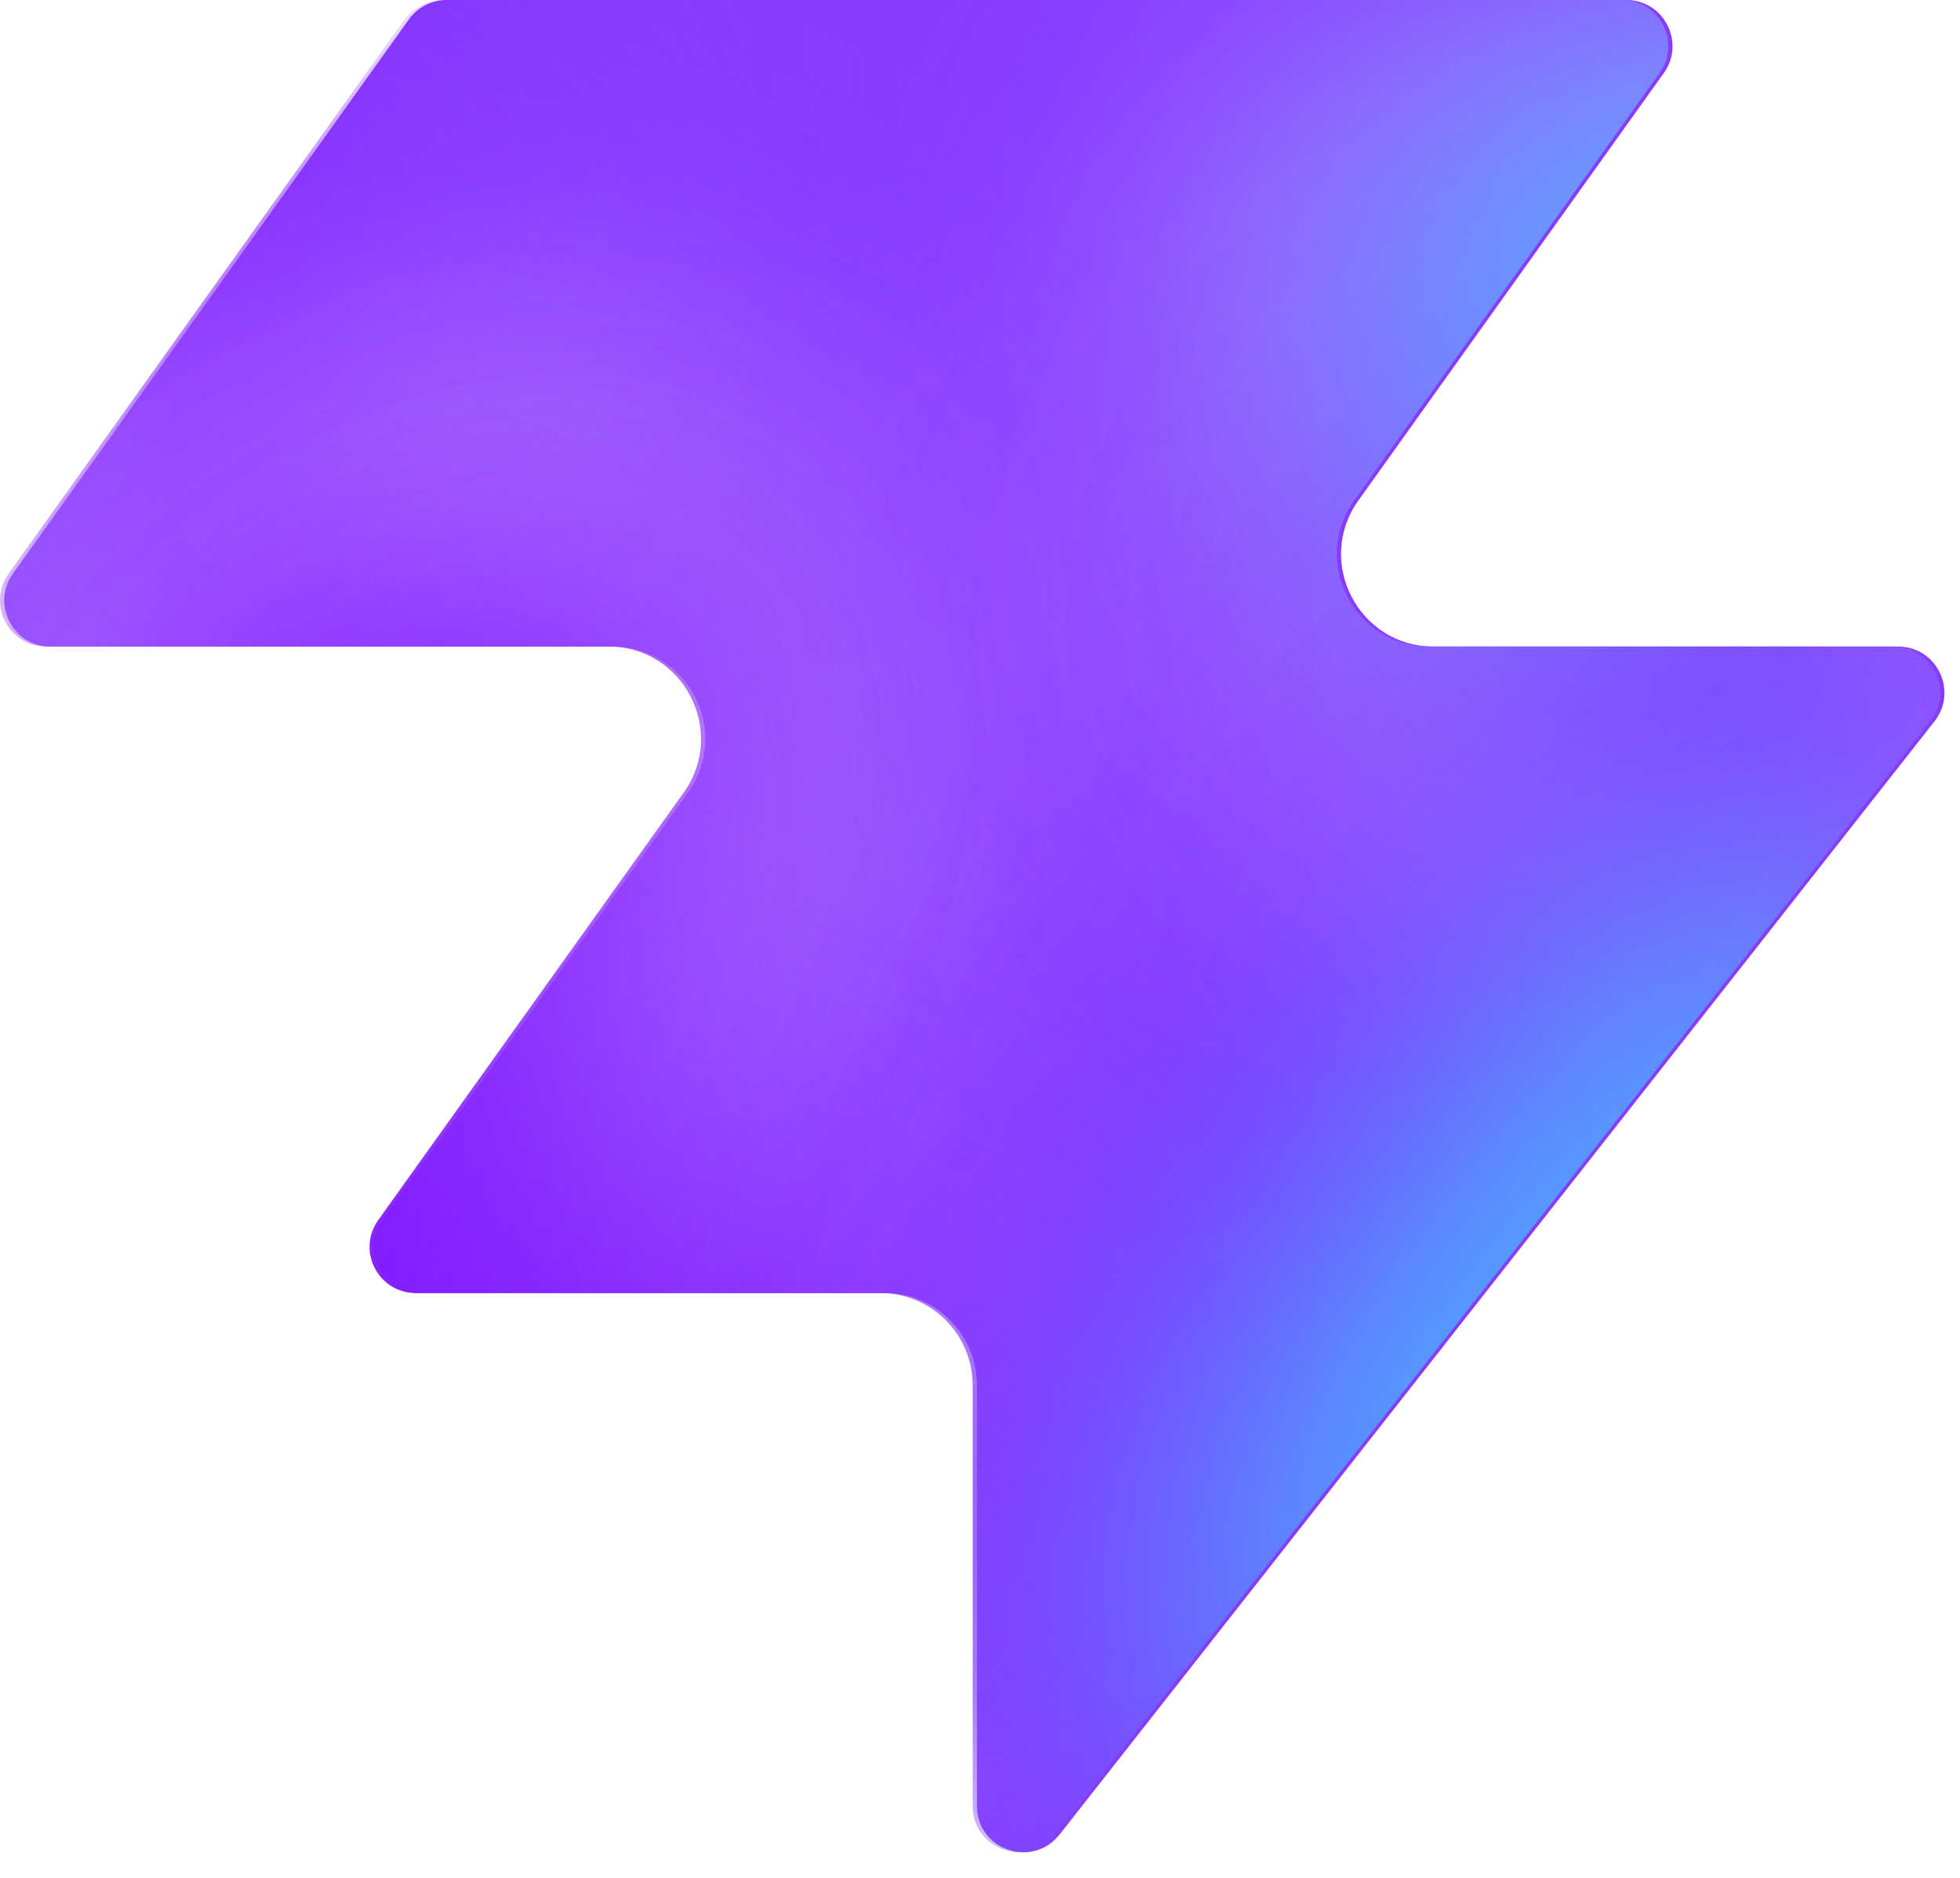
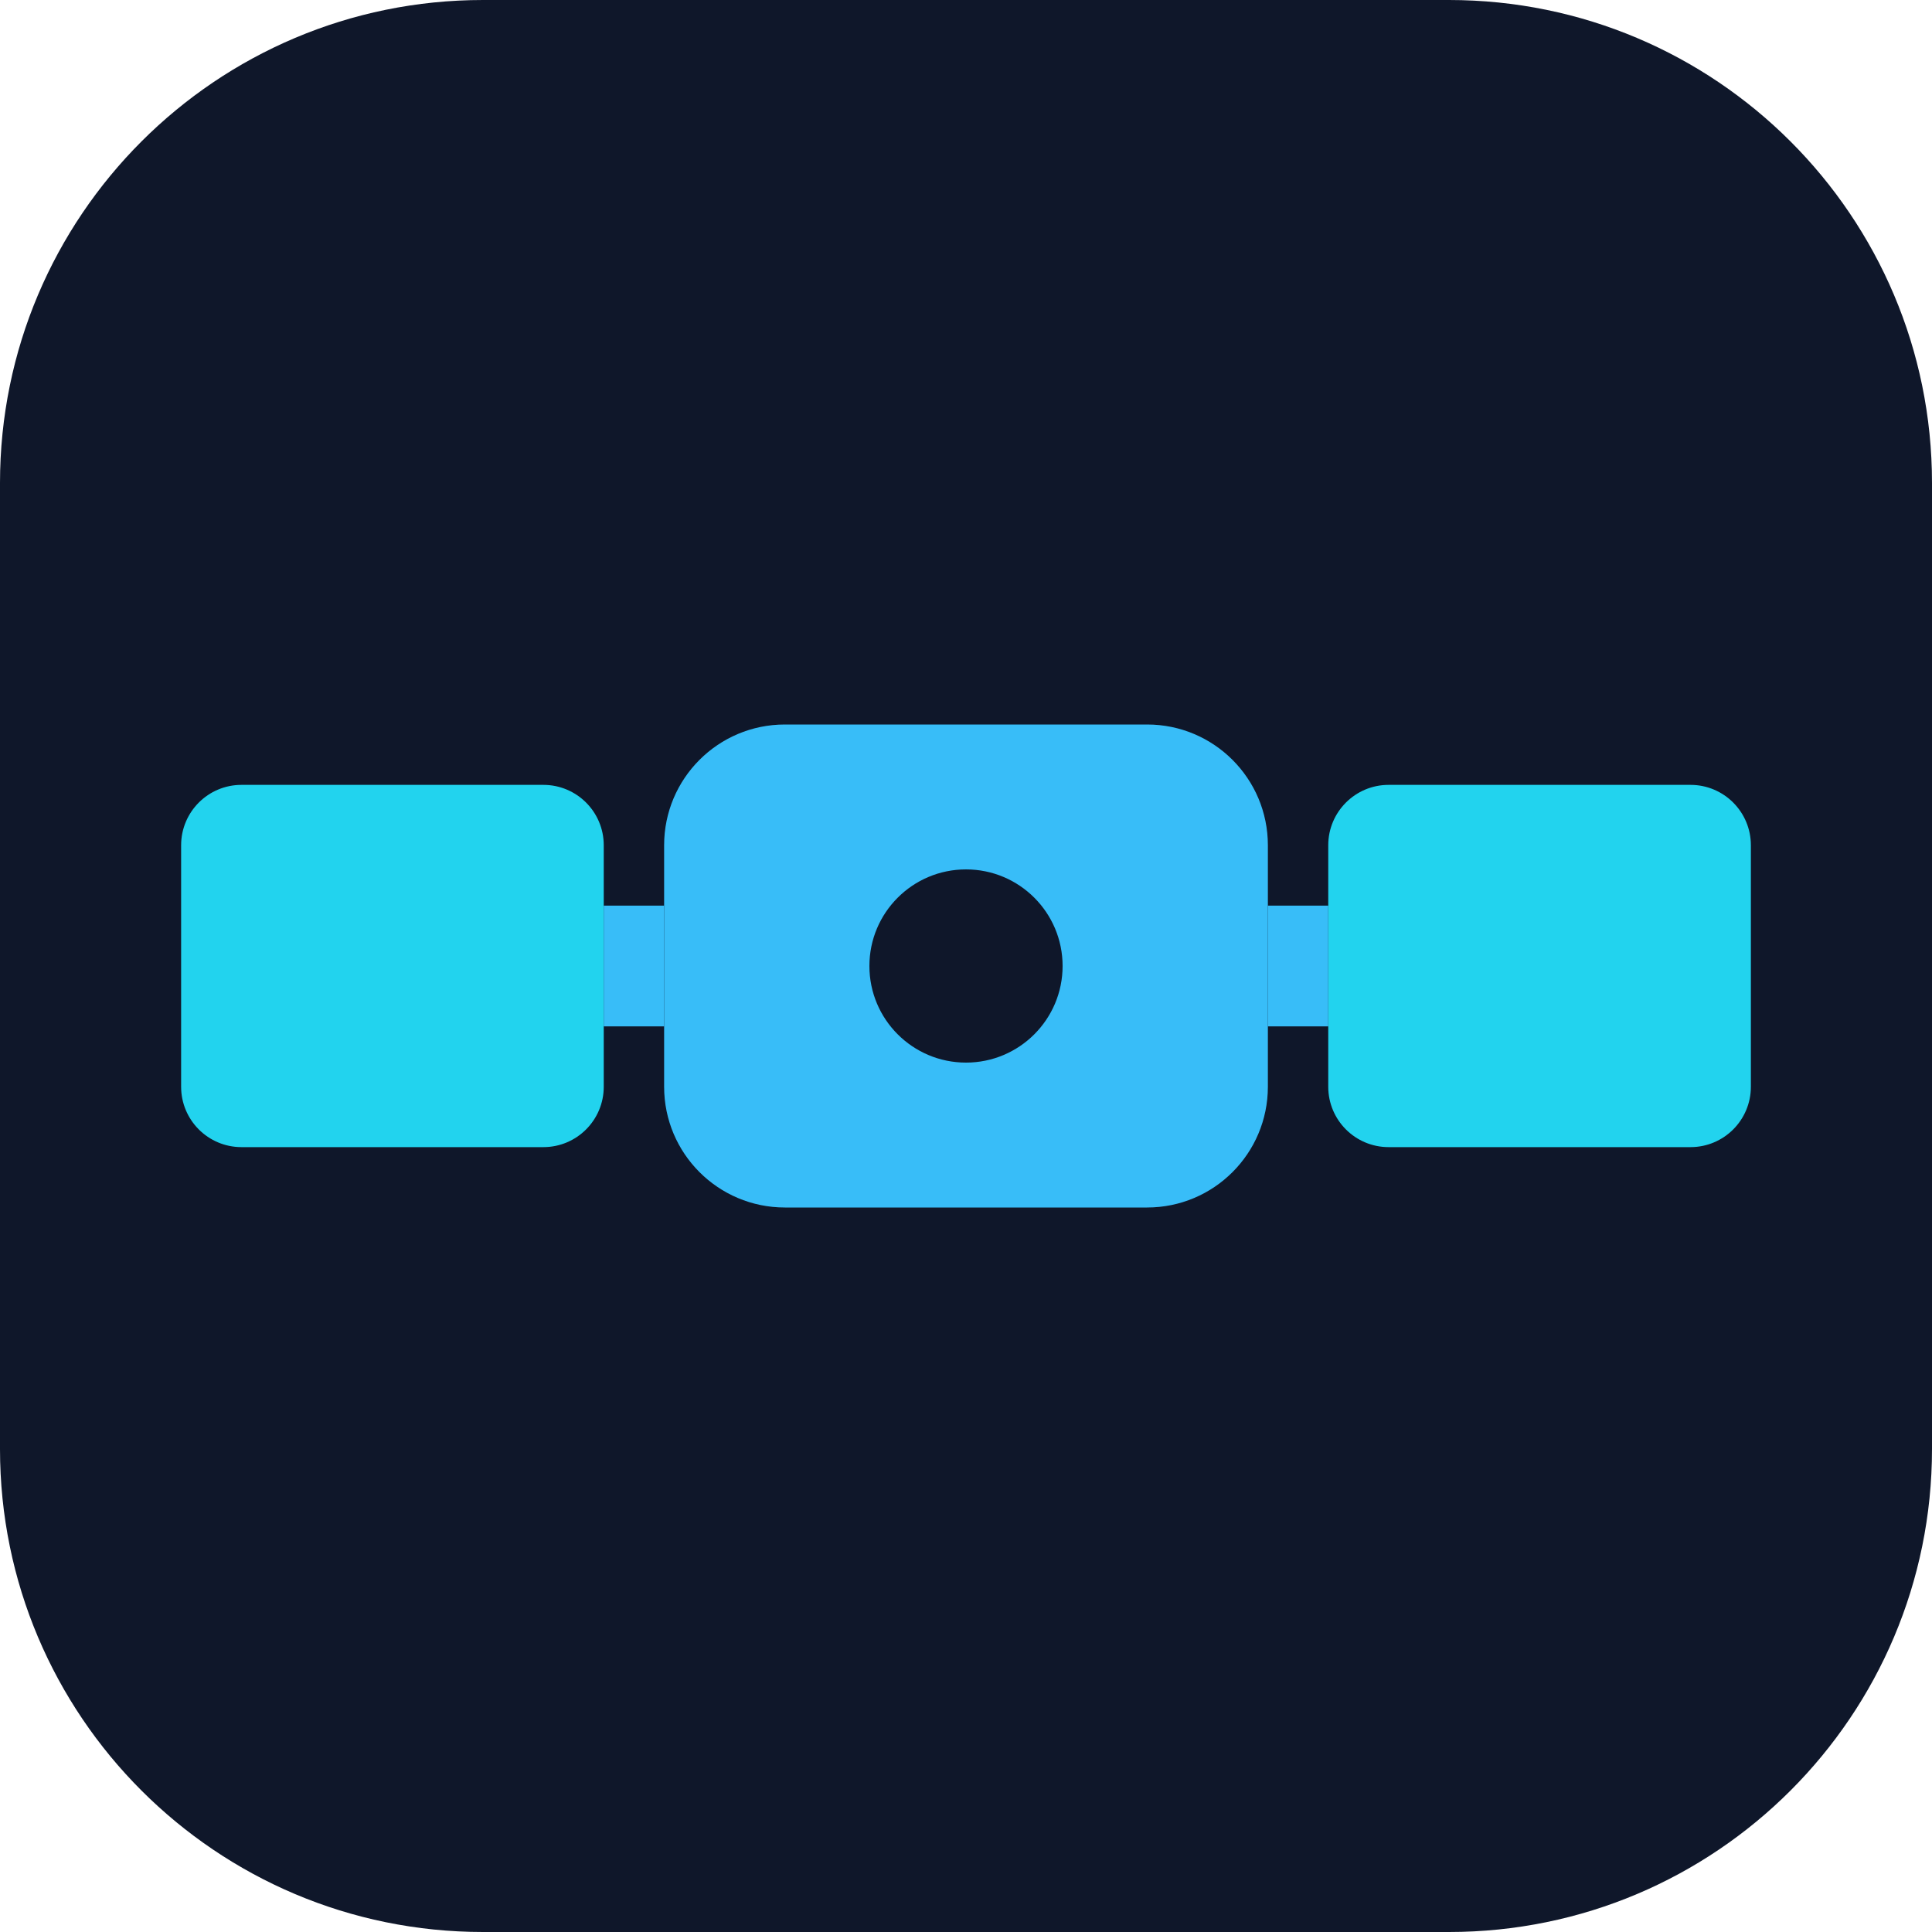
- <svg xmlns="http://www.w3.org/2000/svg" width="48" height="46" fill="none" viewBox="0 0 48 46">
-   <path fill="#863bff" d="M25.946 44.938c-.664.845-2.021.375-2.021-.698V33.937a2.26 2.26 0 0 0-2.262-2.262H10.287c-.92 0-1.456-1.04-.92-1.788l7.48-10.471c1.07-1.497 0-3.578-1.842-3.578H1.237c-.92 0-1.456-1.04-.92-1.788L10.013.474c.214-.297.556-.474.92-.474h28.894c.92 0 1.456 1.04.92 1.788l-7.48 10.471c-1.07 1.498 0 3.579 1.842 3.579h11.377c.943 0 1.473 1.088.89 1.83L25.947 44.94z" style="fill:#863bff;fill:color(display-p3 .525 .23 1);fill-opacity:1" />
-   <mask id="a" width="48" height="46" x="0" y="0" maskUnits="userSpaceOnUse" style="mask-type:alpha">
-     <path fill="#000" d="M25.842 44.938c-.664.844-2.021.375-2.021-.698V33.937a2.26 2.26 0 0 0-2.262-2.262H10.183c-.92 0-1.456-1.04-.92-1.788l7.48-10.471c1.07-1.498 0-3.579-1.842-3.579H1.133c-.92 0-1.456-1.04-.92-1.787L9.91.473c.214-.297.556-.474.92-.474h28.894c.92 0 1.456 1.04.92 1.788l-7.48 10.471c-1.07 1.498 0 3.578 1.842 3.578h11.377c.943 0 1.473 1.088.89 1.832L25.843 44.94z" style="fill:#000;fill-opacity:1" />
-   </mask>
-   <g mask="url(#a)">
-     <g filter="url(#b)">
-       <ellipse cx="5.508" cy="14.704" fill="#ede6ff" rx="5.508" ry="14.704" style="fill:#ede6ff;fill:color(display-p3 .927 .903 1);fill-opacity:1" transform="matrix(.00324 1 1 -.00324 -4.47 31.516)" />
-     </g>
-     <g filter="url(#c)">
-       <ellipse cx="10.399" cy="29.851" fill="#ede6ff" rx="10.399" ry="29.851" style="fill:#ede6ff;fill:color(display-p3 .927 .903 1);fill-opacity:1" transform="matrix(.00324 1 1 -.00324 -39.328 7.883)" />
-     </g>
-     <g filter="url(#d)">
-       <ellipse cx="5.508" cy="30.487" fill="#7e14ff" rx="5.508" ry="30.487" style="fill:#7e14ff;fill:color(display-p3 .492 .077 1);fill-opacity:1" transform="rotate(89.814 -25.913 -14.639)scale(1 -1)" />
-     </g>
-     <g filter="url(#e)">
-       <ellipse cx="5.508" cy="30.599" fill="#7e14ff" rx="5.508" ry="30.599" style="fill:#7e14ff;fill:color(display-p3 .492 .077 1);fill-opacity:1" transform="rotate(89.814 -32.644 -3.334)scale(1 -1)" />
-     </g>
-     <g filter="url(#f)">
-       <ellipse cx="5.508" cy="30.599" fill="#7e14ff" rx="5.508" ry="30.599" style="fill:#7e14ff;fill:color(display-p3 .492 .077 1);fill-opacity:1" transform="matrix(.00324 1 1 -.00324 -34.34 30.47)" />
-     </g>
-     <g filter="url(#g)">
-       <ellipse cx="14.072" cy="22.078" fill="#ede6ff" rx="14.072" ry="22.078" style="fill:#ede6ff;fill:color(display-p3 .927 .903 1);fill-opacity:1" transform="rotate(93.35 24.506 48.493)scale(-1 1)" />
-     </g>
-     <g filter="url(#h)">
-       <ellipse cx="3.47" cy="21.501" fill="#7e14ff" rx="3.47" ry="21.501" style="fill:#7e14ff;fill:color(display-p3 .492 .077 1);fill-opacity:1" transform="rotate(89.009 28.708 47.59)scale(-1 1)" />
-     </g>
-     <g filter="url(#i)">
-       <ellipse cx="3.47" cy="21.501" fill="#7e14ff" rx="3.47" ry="21.501" style="fill:#7e14ff;fill:color(display-p3 .492 .077 1);fill-opacity:1" transform="rotate(89.009 28.708 47.59)scale(-1 1)" />
-     </g>
-     <g filter="url(#j)">
-       <ellipse cx=".387" cy="8.972" fill="#7e14ff" rx="4.407" ry="29.108" style="fill:#7e14ff;fill:color(display-p3 .492 .077 1);fill-opacity:1" transform="rotate(39.51 .387 8.972)" />
-     </g>
-     <g filter="url(#k)">
-       <ellipse cx="47.523" cy="-6.092" fill="#7e14ff" rx="4.407" ry="29.108" style="fill:#7e14ff;fill:color(display-p3 .492 .077 1);fill-opacity:1" transform="rotate(37.892 47.523 -6.092)" />
-     </g>
-     <g filter="url(#l)">
-       <ellipse cx="41.412" cy="6.333" fill="#47bfff" rx="5.971" ry="9.665" style="fill:#47bfff;fill:color(display-p3 .28 .748 1);fill-opacity:1" transform="rotate(37.892 41.412 6.333)" />
-     </g>
-     <g filter="url(#m)">
-       <ellipse cx="-1.879" cy="38.332" fill="#7e14ff" rx="4.407" ry="29.108" style="fill:#7e14ff;fill:color(display-p3 .492 .077 1);fill-opacity:1" transform="rotate(37.892 -1.88 38.332)" />
-     </g>
-     <g filter="url(#n)">
-       <ellipse cx="-1.879" cy="38.332" fill="#7e14ff" rx="4.407" ry="29.108" style="fill:#7e14ff;fill:color(display-p3 .492 .077 1);fill-opacity:1" transform="rotate(37.892 -1.88 38.332)" />
-     </g>
-     <g filter="url(#o)">
-       <ellipse cx="35.651" cy="29.907" fill="#7e14ff" rx="4.407" ry="29.108" style="fill:#7e14ff;fill:color(display-p3 .492 .077 1);fill-opacity:1" transform="rotate(37.892 35.651 29.907)" />
-     </g>
-     <g filter="url(#p)">
-       <ellipse cx="38.418" cy="32.4" fill="#47bfff" rx="5.971" ry="15.297" style="fill:#47bfff;fill:color(display-p3 .28 .748 1);fill-opacity:1" transform="rotate(37.892 38.418 32.4)" />
-     </g>
-   </g>
-   <defs>
-     <filter id="b" width="60.045" height="41.654" x="-19.77" y="16.149" color-interpolation-filters="sRGB" filterUnits="userSpaceOnUse">
-       <feFlood flood-opacity="0" result="BackgroundImageFix" />
-       <feBlend in="SourceGraphic" in2="BackgroundImageFix" result="shape" />
-       <feGaussianBlur result="effect1_foregroundBlur_2002_17158" stdDeviation="7.659" />
-     </filter>
-     <filter id="c" width="90.34" height="51.437" x="-54.613" y="-7.533" color-interpolation-filters="sRGB" filterUnits="userSpaceOnUse">
-       <feFlood flood-opacity="0" result="BackgroundImageFix" />
-       <feBlend in="SourceGraphic" in2="BackgroundImageFix" result="shape" />
-       <feGaussianBlur result="effect1_foregroundBlur_2002_17158" stdDeviation="7.659" />
-     </filter>
-     <filter id="d" width="79.355" height="29.4" x="-49.64" y="2.03" color-interpolation-filters="sRGB" filterUnits="userSpaceOnUse">
-       <feFlood flood-opacity="0" result="BackgroundImageFix" />
-       <feBlend in="SourceGraphic" in2="BackgroundImageFix" result="shape" />
-       <feGaussianBlur result="effect1_foregroundBlur_2002_17158" stdDeviation="4.596" />
-     </filter>
-     <filter id="e" width="79.579" height="29.4" x="-45.045" y="20.029" color-interpolation-filters="sRGB" filterUnits="userSpaceOnUse">
-       <feFlood flood-opacity="0" result="BackgroundImageFix" />
-       <feBlend in="SourceGraphic" in2="BackgroundImageFix" result="shape" />
-       <feGaussianBlur result="effect1_foregroundBlur_2002_17158" stdDeviation="4.596" />
-     </filter>
-     <filter id="f" width="79.579" height="29.4" x="-43.513" y="21.178" color-interpolation-filters="sRGB" filterUnits="userSpaceOnUse">
-       <feFlood flood-opacity="0" result="BackgroundImageFix" />
-       <feBlend in="SourceGraphic" in2="BackgroundImageFix" result="shape" />
-       <feGaussianBlur result="effect1_foregroundBlur_2002_17158" stdDeviation="4.596" />
-     </filter>
-     <filter id="g" width="74.749" height="58.852" x="15.756" y="-17.901" color-interpolation-filters="sRGB" filterUnits="userSpaceOnUse">
-       <feFlood flood-opacity="0" result="BackgroundImageFix" />
-       <feBlend in="SourceGraphic" in2="BackgroundImageFix" result="shape" />
-       <feGaussianBlur result="effect1_foregroundBlur_2002_17158" stdDeviation="7.659" />
-     </filter>
-     <filter id="h" width="61.377" height="25.362" x="23.548" y="2.284" color-interpolation-filters="sRGB" filterUnits="userSpaceOnUse">
-       <feFlood flood-opacity="0" result="BackgroundImageFix" />
-       <feBlend in="SourceGraphic" in2="BackgroundImageFix" result="shape" />
-       <feGaussianBlur result="effect1_foregroundBlur_2002_17158" stdDeviation="4.596" />
-     </filter>
-     <filter id="i" width="61.377" height="25.362" x="23.548" y="2.284" color-interpolation-filters="sRGB" filterUnits="userSpaceOnUse">
-       <feFlood flood-opacity="0" result="BackgroundImageFix" />
-       <feBlend in="SourceGraphic" in2="BackgroundImageFix" result="shape" />
-       <feGaussianBlur result="effect1_foregroundBlur_2002_17158" stdDeviation="4.596" />
-     </filter>
-     <filter id="j" width="56.045" height="63.649" x="-27.636" y="-22.853" color-interpolation-filters="sRGB" filterUnits="userSpaceOnUse">
-       <feFlood flood-opacity="0" result="BackgroundImageFix" />
-       <feBlend in="SourceGraphic" in2="BackgroundImageFix" result="shape" />
-       <feGaussianBlur result="effect1_foregroundBlur_2002_17158" stdDeviation="4.596" />
-     </filter>
-     <filter id="k" width="54.814" height="64.646" x="20.116" y="-38.415" color-interpolation-filters="sRGB" filterUnits="userSpaceOnUse">
-       <feFlood flood-opacity="0" result="BackgroundImageFix" />
-       <feBlend in="SourceGraphic" in2="BackgroundImageFix" result="shape" />
-       <feGaussianBlur result="effect1_foregroundBlur_2002_17158" stdDeviation="4.596" />
-     </filter>
-     <filter id="l" width="33.541" height="35.313" x="24.641" y="-11.323" color-interpolation-filters="sRGB" filterUnits="userSpaceOnUse">
-       <feFlood flood-opacity="0" result="BackgroundImageFix" />
-       <feBlend in="SourceGraphic" in2="BackgroundImageFix" result="shape" />
-       <feGaussianBlur result="effect1_foregroundBlur_2002_17158" stdDeviation="4.596" />
-     </filter>
-     <filter id="m" width="54.814" height="64.646" x="-29.286" y="6.009" color-interpolation-filters="sRGB" filterUnits="userSpaceOnUse">
-       <feFlood flood-opacity="0" result="BackgroundImageFix" />
-       <feBlend in="SourceGraphic" in2="BackgroundImageFix" result="shape" />
-       <feGaussianBlur result="effect1_foregroundBlur_2002_17158" stdDeviation="4.596" />
-     </filter>
-     <filter id="n" width="54.814" height="64.646" x="-29.286" y="6.009" color-interpolation-filters="sRGB" filterUnits="userSpaceOnUse">
-       <feFlood flood-opacity="0" result="BackgroundImageFix" />
-       <feBlend in="SourceGraphic" in2="BackgroundImageFix" result="shape" />
-       <feGaussianBlur result="effect1_foregroundBlur_2002_17158" stdDeviation="4.596" />
-     </filter>
-     <filter id="o" width="54.814" height="64.646" x="8.244" y="-2.416" color-interpolation-filters="sRGB" filterUnits="userSpaceOnUse">
-       <feFlood flood-opacity="0" result="BackgroundImageFix" />
-       <feBlend in="SourceGraphic" in2="BackgroundImageFix" result="shape" />
-       <feGaussianBlur result="effect1_foregroundBlur_2002_17158" stdDeviation="4.596" />
-     </filter>
-     <filter id="p" width="39.409" height="43.623" x="18.713" y="10.588" color-interpolation-filters="sRGB" filterUnits="userSpaceOnUse">
-       <feFlood flood-opacity="0" result="BackgroundImageFix" />
-       <feBlend in="SourceGraphic" in2="BackgroundImageFix" result="shape" />
-       <feGaussianBlur result="effect1_foregroundBlur_2002_17158" stdDeviation="4.596" />
-     </filter>
-   </defs>
+ <svg xmlns="http://www.w3.org/2000/svg" viewBox="0 0 32 32">
+   <rect width="32" height="32" rx="8" fill="#0f172a" />
+   <rect x="3" y="13" width="7" height="6" rx="1" fill="#22d3ee" />
+   <rect x="22" y="13" width="7" height="6" rx="1" fill="#22d3ee" />
+   <rect x="11" y="12" width="10" height="8" rx="2" fill="#38bdf8" />
+   <line x1="10" y1="16" x2="11" y2="16" stroke="#38bdf8" stroke-width="2" />
+   <line x1="21" y1="16" x2="22" y2="16" stroke="#38bdf8" stroke-width="2" />
+   <circle cx="16" cy="16" r="1.6" fill="#0f172a" />
</svg>
